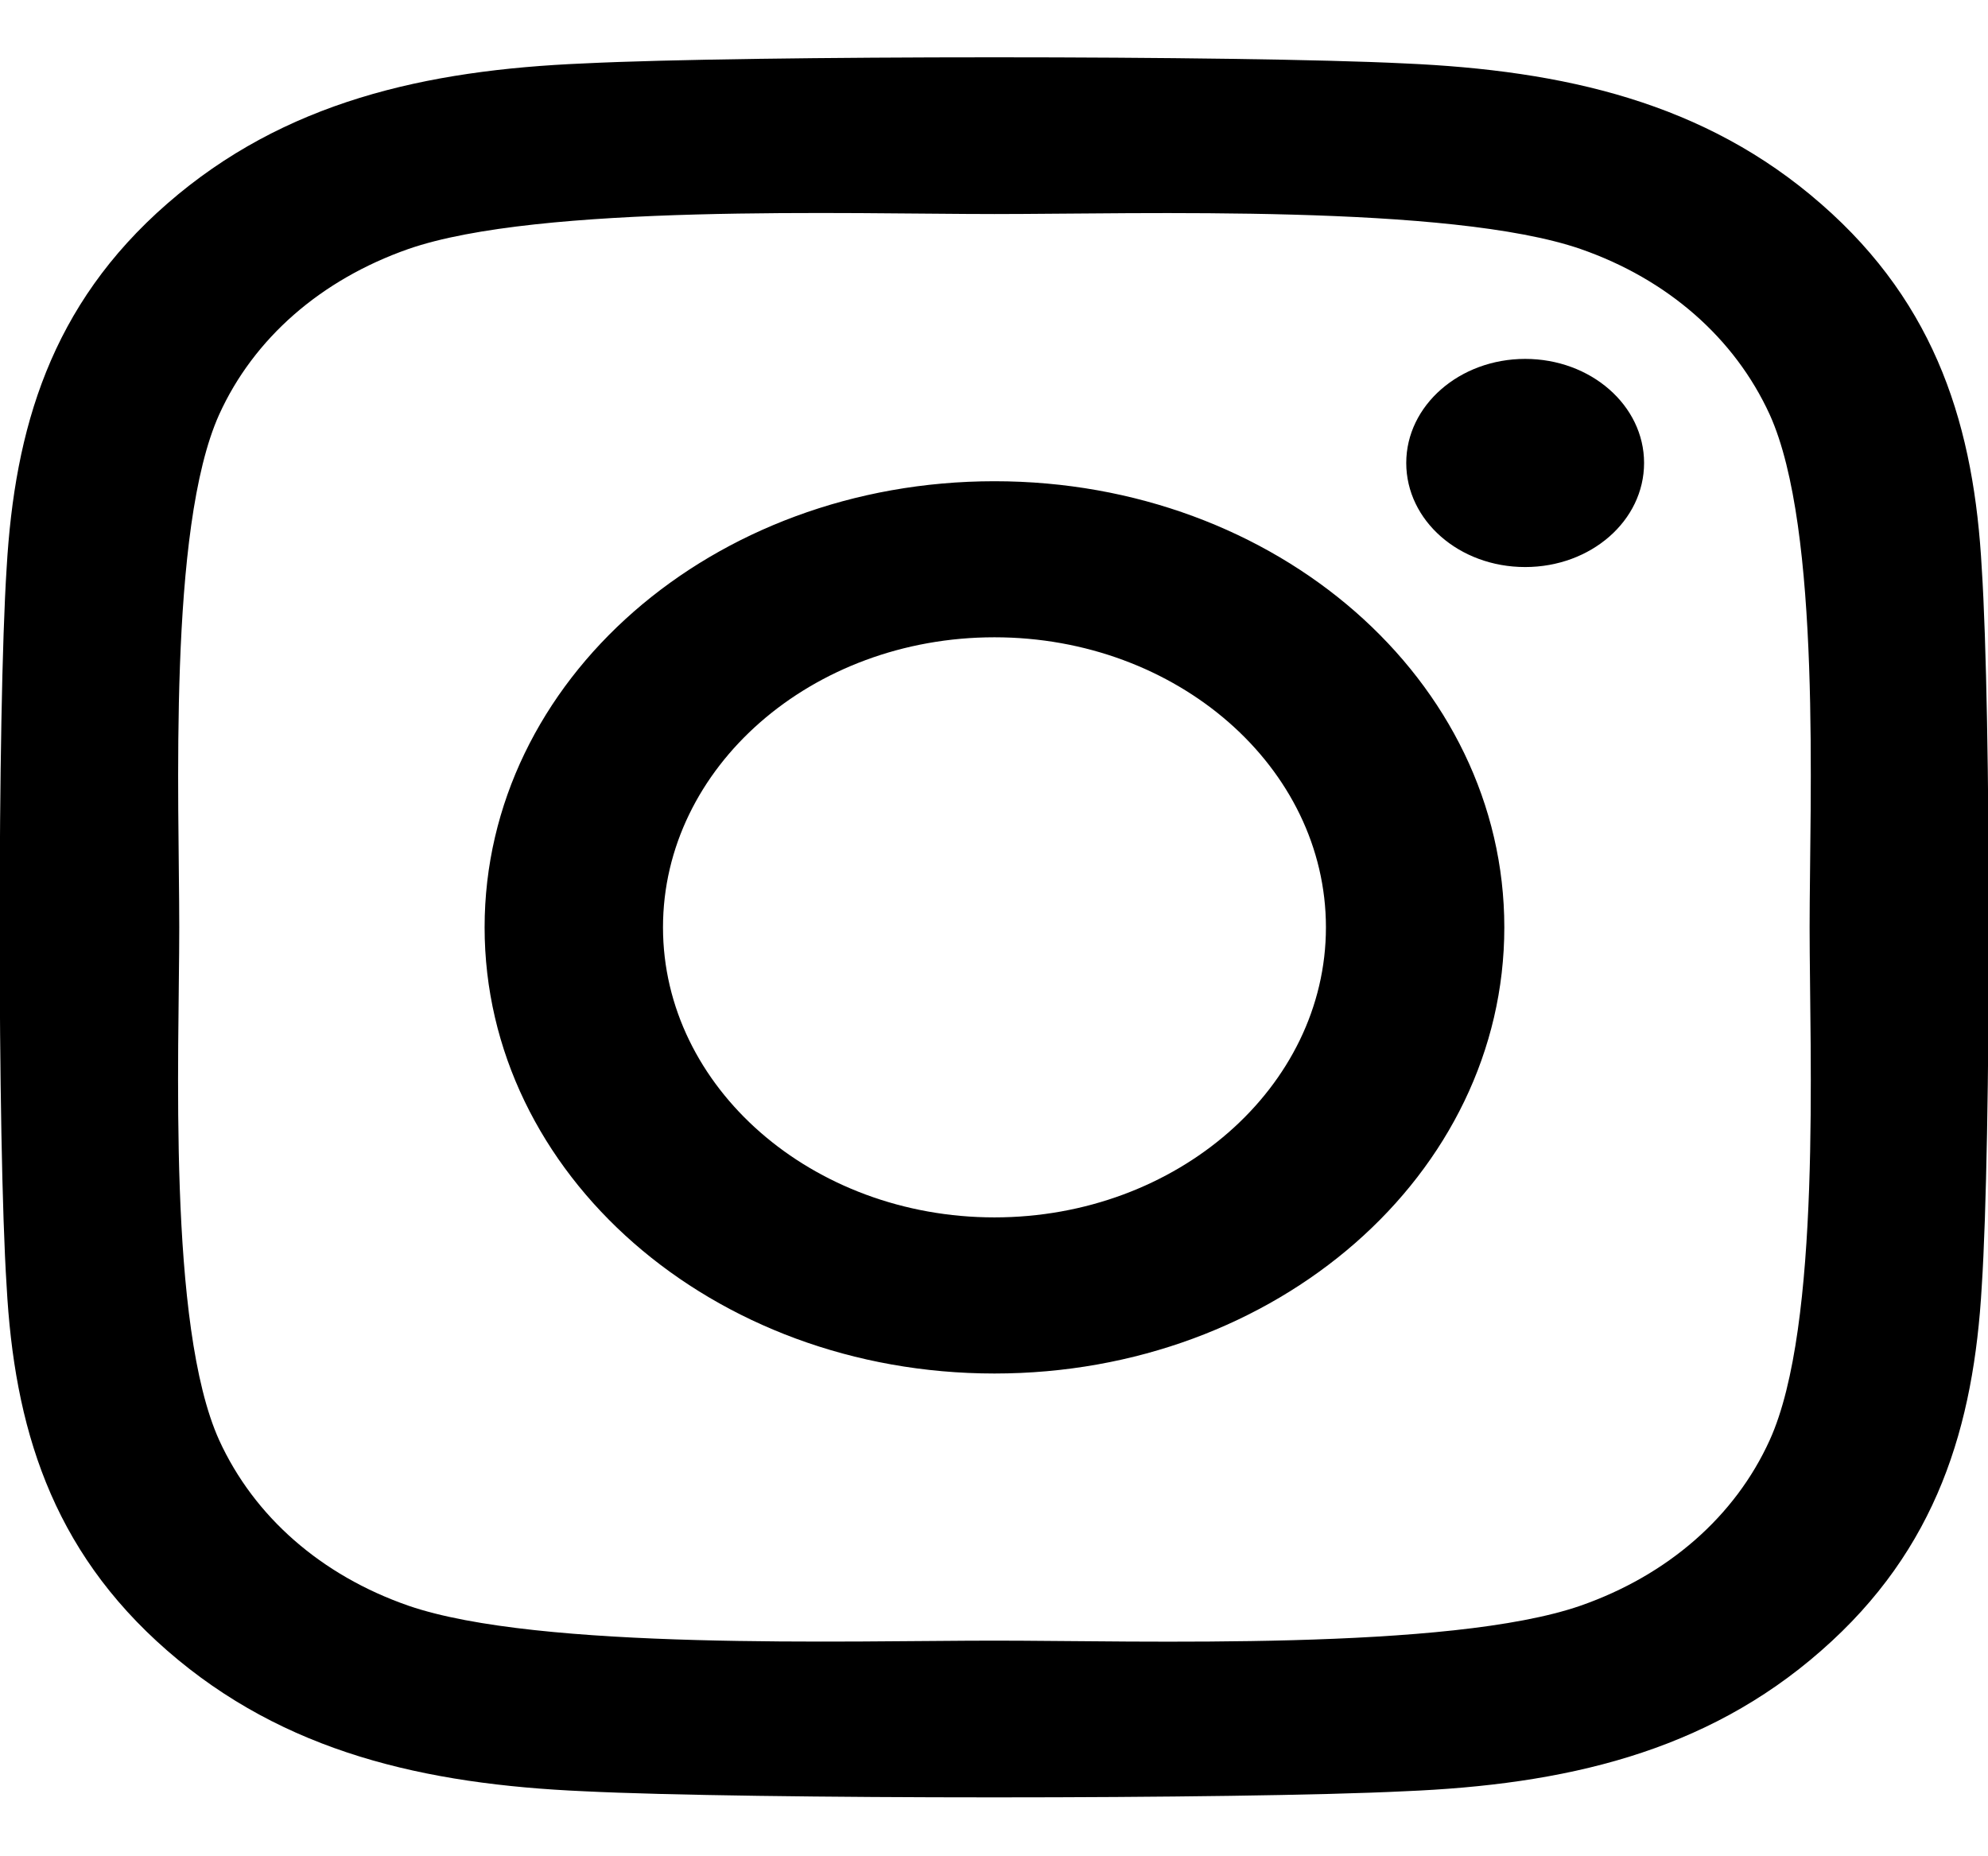
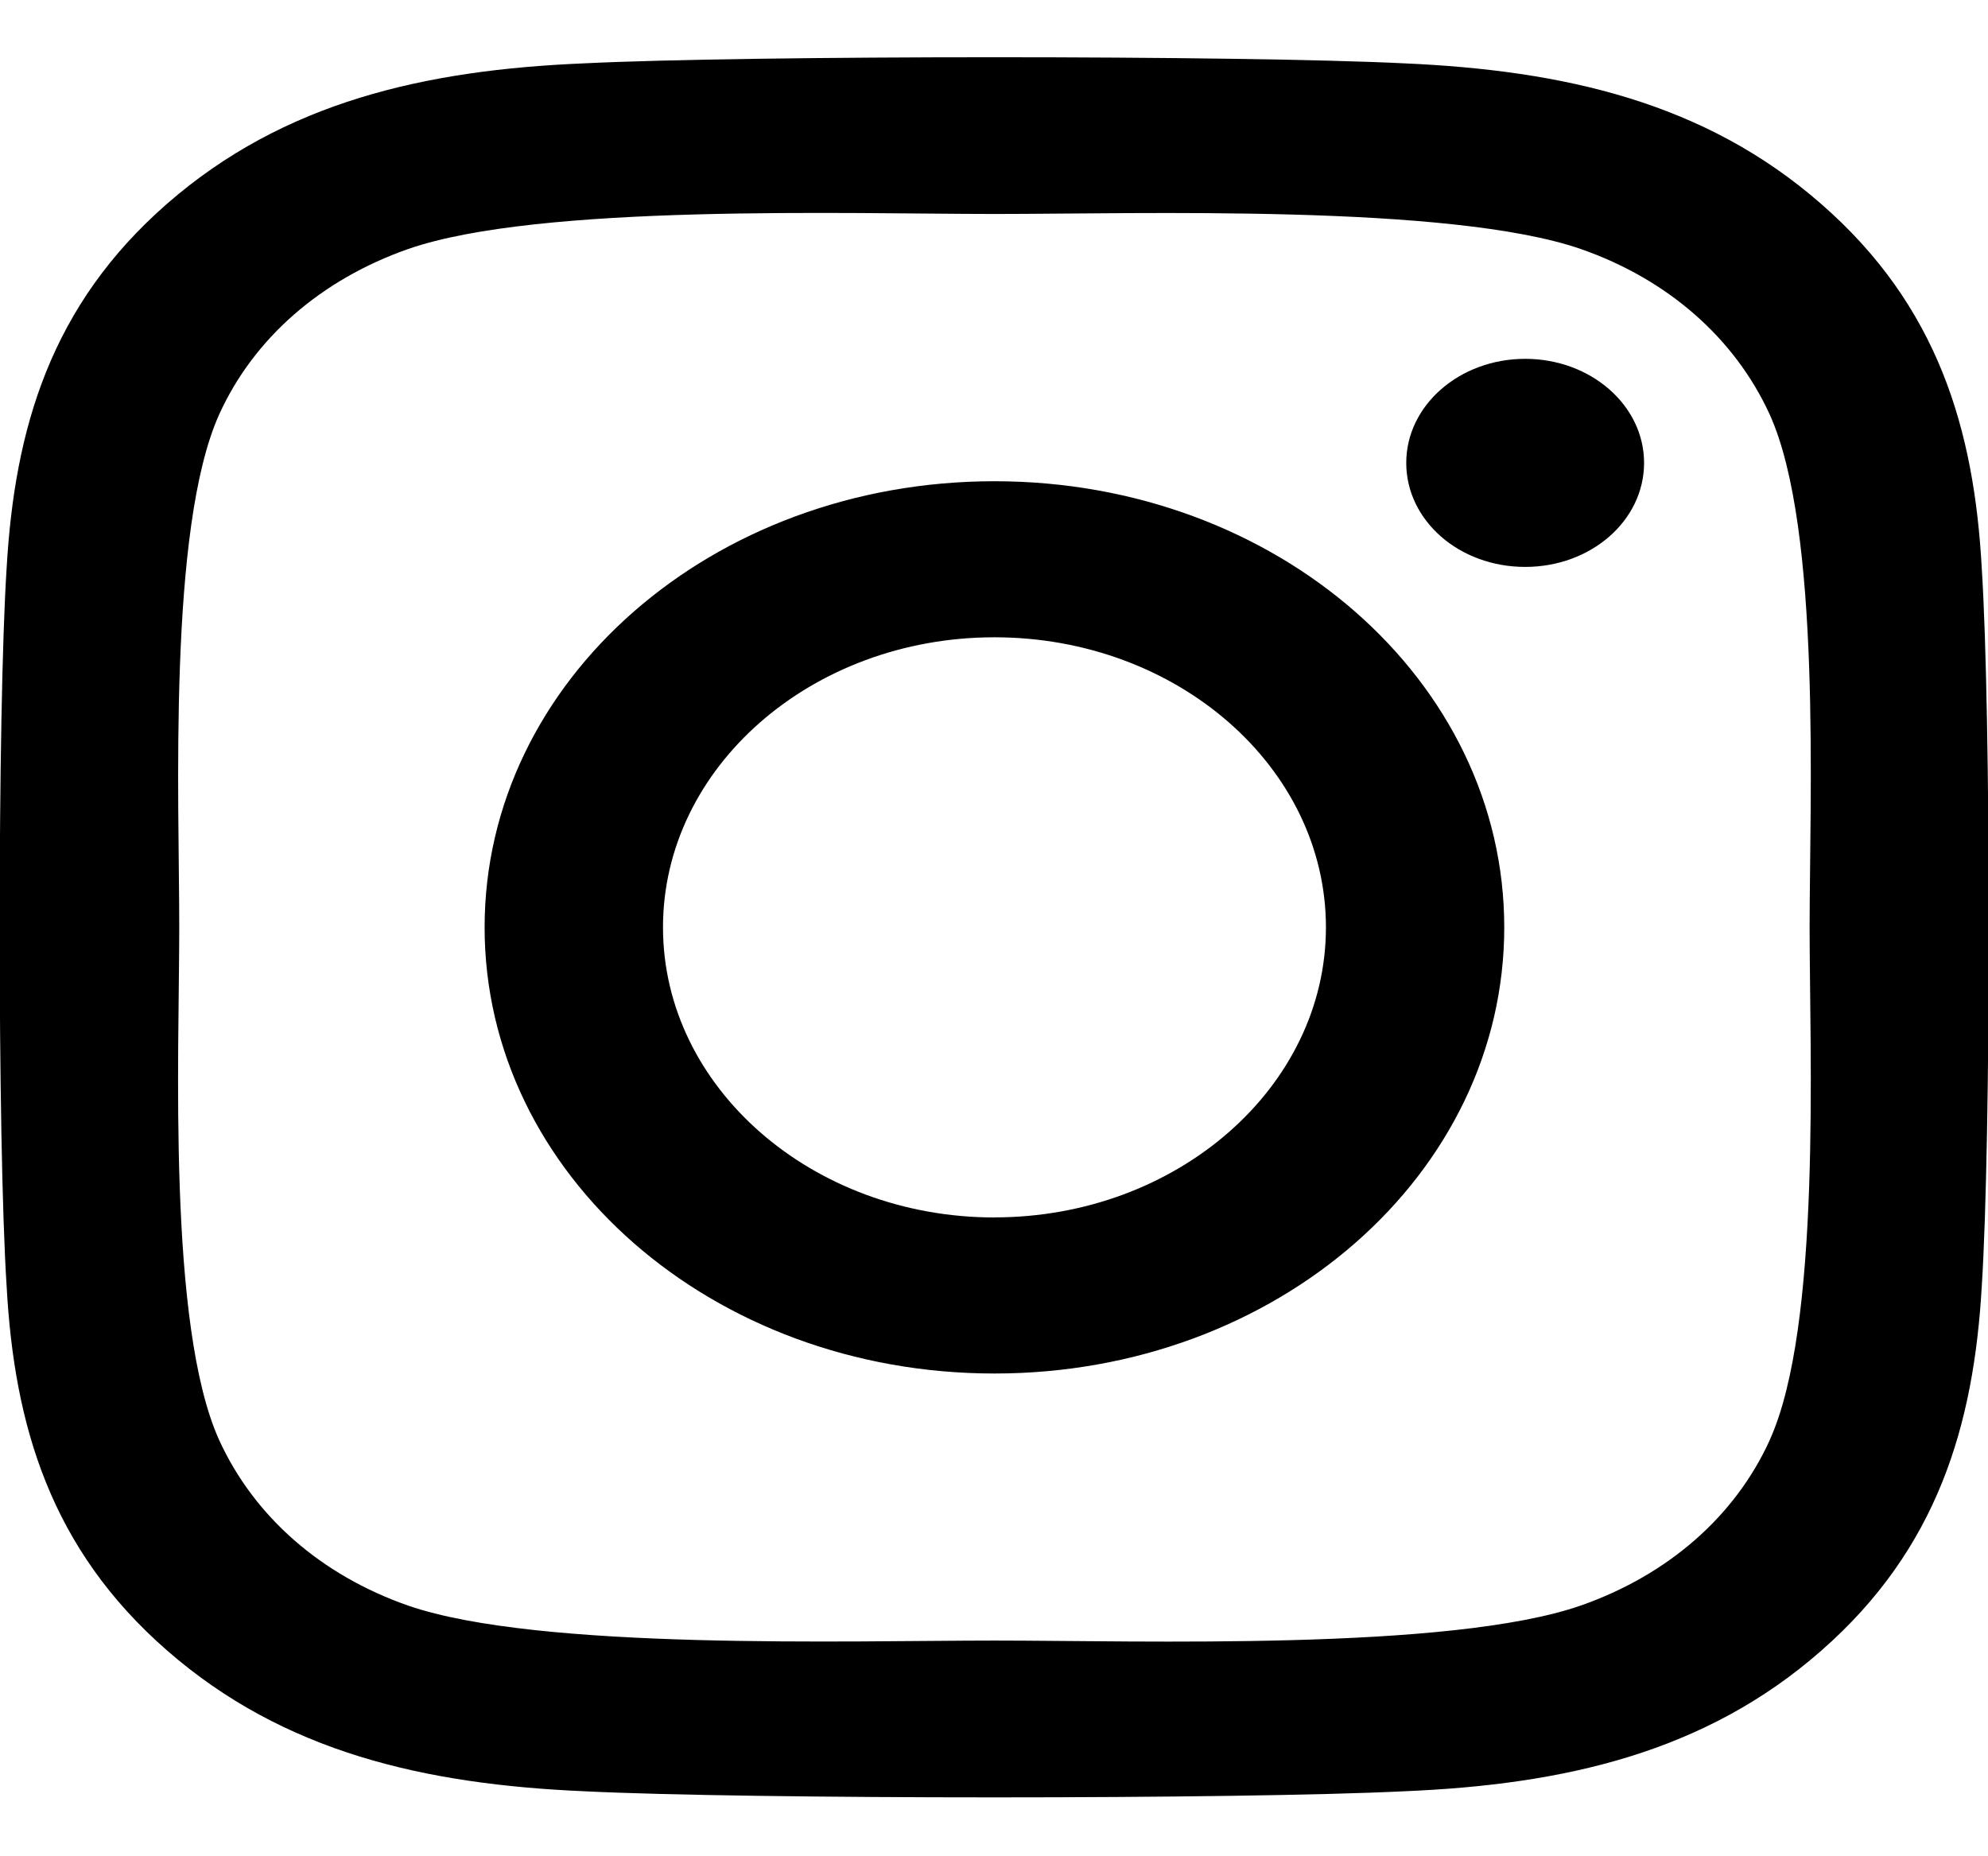
- <svg xmlns="http://www.w3.org/2000/svg" width="30" height="28" viewBox="0 0 30 28" fill="none">
-   <path d="M15.007 7.262C10.748 7.262 7.313 10.268 7.313 13.994C7.313 17.721 10.748 20.727 15.007 20.727C19.266 20.727 22.701 17.721 22.701 13.994C22.701 10.268 19.266 7.262 15.007 7.262ZM15.007 18.371C12.255 18.371 10.005 16.408 10.005 13.994C10.005 11.58 12.248 9.617 15.007 9.617C17.766 9.617 20.009 11.58 20.009 13.994C20.009 16.408 17.759 18.371 15.007 18.371ZM24.81 6.986C24.81 7.859 24.007 8.557 23.016 8.557C22.018 8.557 21.221 7.854 21.221 6.986C21.221 6.119 22.025 5.416 23.016 5.416C24.007 5.416 24.81 6.119 24.81 6.986ZM29.906 8.58C29.792 6.477 29.243 4.613 27.482 3.078C25.728 1.543 23.598 1.062 21.194 0.957C18.716 0.834 11.29 0.834 8.813 0.957C6.415 1.057 4.286 1.537 2.525 3.072C0.763 4.607 0.221 6.471 0.1 8.574C-0.04 10.742 -0.04 17.24 0.1 19.408C0.214 21.512 0.763 23.375 2.525 24.91C4.286 26.445 6.409 26.926 8.813 27.031C11.29 27.154 18.716 27.154 21.194 27.031C23.598 26.932 25.728 26.451 27.482 24.91C29.237 23.375 29.786 21.512 29.906 19.408C30.047 17.24 30.047 10.748 29.906 8.58ZM26.705 21.734C26.183 22.883 25.172 23.768 23.853 24.23C21.877 24.916 17.19 24.758 15.007 24.758C12.824 24.758 8.129 24.91 6.161 24.23C4.848 23.773 3.837 22.889 3.308 21.734C2.525 20.006 2.705 15.904 2.705 13.994C2.705 12.084 2.531 7.977 3.308 6.254C3.83 5.105 4.842 4.221 6.161 3.758C8.136 3.072 12.824 3.23 15.007 3.23C17.19 3.23 21.884 3.078 23.853 3.758C25.165 4.215 26.176 5.1 26.705 6.254C27.489 7.982 27.308 12.084 27.308 13.994C27.308 15.904 27.489 20.012 26.705 21.734Z" fill="black" />
+ <svg xmlns="http://www.w3.org/2000/svg" width="30" height="28" fill="none">
+   <path d="M15.007 7.262c-4.26 0-7.694 3.006-7.694 6.732 0 3.727 3.435 6.733 7.694 6.733S22.7 17.72 22.7 13.994c0-3.726-3.435-6.732-7.694-6.732zm0 11.11c-2.752 0-5.002-1.964-5.002-4.378s2.243-4.377 5.002-4.377 5.002 1.963 5.002 4.377c0 2.414-2.25 4.377-5.002 4.377zM24.81 6.985c0 .873-.803 1.57-1.794 1.57-.998 0-1.795-.702-1.795-1.57 0-.867.804-1.57 1.795-1.57.99 0 1.794.703 1.794 1.57zm5.096 1.594c-.114-2.103-.663-3.967-2.424-5.502-1.754-1.535-3.884-2.015-6.288-2.121-2.477-.123-9.904-.123-12.381 0-2.398.1-4.527.58-6.288 2.115C.763 4.607.22 6.471.1 8.574c-.14 2.168-.14 8.666 0 10.834.114 2.104.663 3.967 2.425 5.502 1.76 1.535 3.884 2.016 6.288 2.121 2.477.123 9.903.123 12.381 0 2.404-.1 4.534-.58 6.288-2.12 1.755-1.536 2.304-3.4 2.424-5.503.14-2.168.14-8.66 0-10.828zm-3.2 13.154c-.523 1.149-1.534 2.034-2.853 2.496-1.976.686-6.663.528-8.846.528s-6.878.152-8.846-.527c-1.313-.458-2.324-1.342-2.853-2.497-.783-1.728-.603-5.83-.603-7.74 0-1.91-.174-6.017.603-7.74.522-1.149 1.534-2.033 2.853-2.496 1.975-.686 6.663-.528 8.846-.528s6.877-.152 8.846.528c1.312.457 2.323 1.342 2.852 2.496.784 1.728.603 5.83.603 7.74 0 1.91.18 6.018-.603 7.74z" fill="#000" />
</svg>
